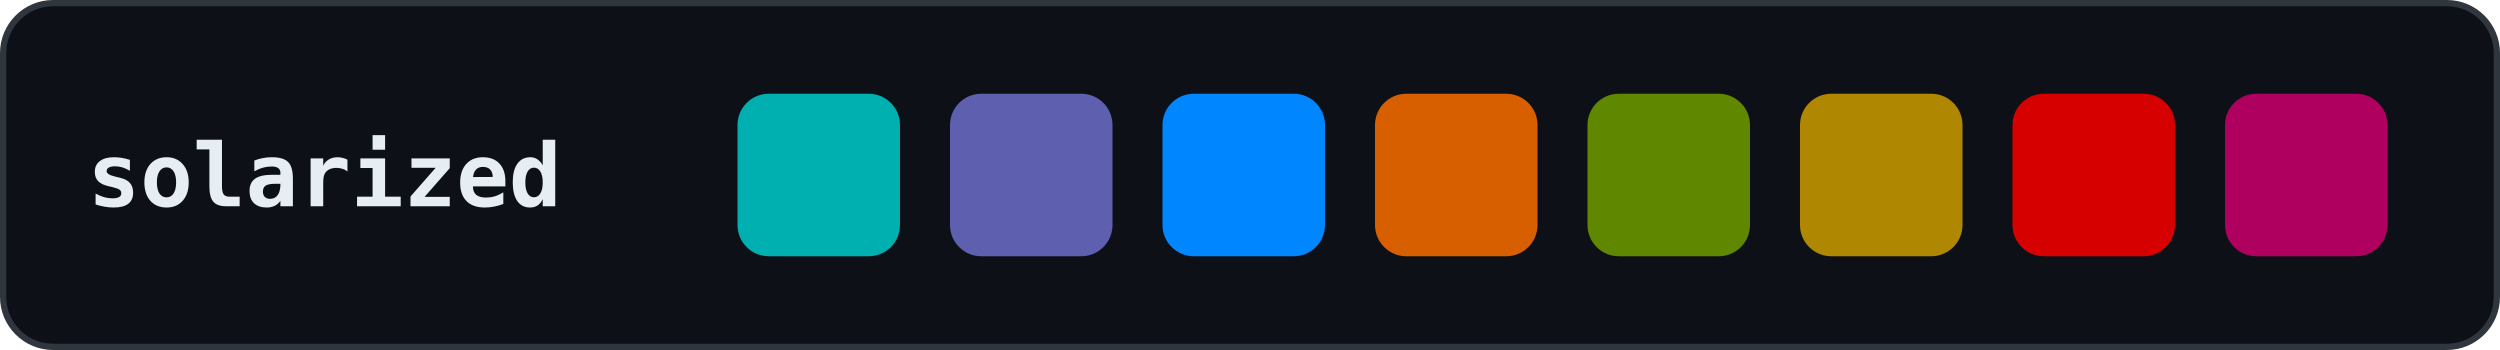
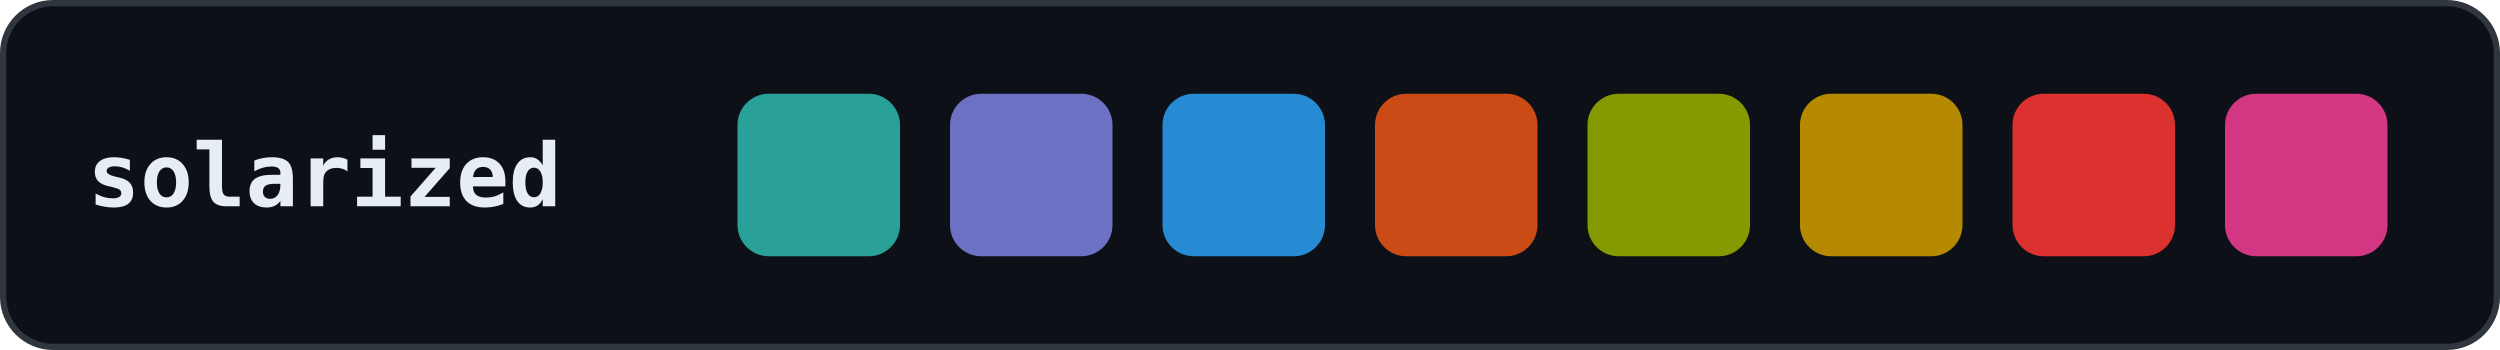
<svg xmlns="http://www.w3.org/2000/svg" width="400" height="56" viewBox="0 0 400 56" role="img" aria-label="solarized colour theme palette">
  <rect x="0.5" y="0.5" width="399" height="55" rx="8" fill="#0d1117" stroke="#30363d" />
  <text x="14" y="33" font-family="ui-monospace,SFMono-Regular,Menlo,Consolas,monospace" font-size="14" font-weight="600" fill="#e6edf3">solarized</text>
-   <rect x="118" y="15" width="26" height="26" rx="5" fill="#00afaf" />
-   <rect x="152" y="15" width="26" height="26" rx="5" fill="#5f5faf" />
-   <rect x="186" y="15" width="26" height="26" rx="5" fill="#0087ff" />
-   <rect x="220" y="15" width="26" height="26" rx="5" fill="#d75f00" />
-   <rect x="254" y="15" width="26" height="26" rx="5" fill="#5f8700" />
-   <rect x="288" y="15" width="26" height="26" rx="5" fill="#af8700" />
-   <rect x="322" y="15" width="26" height="26" rx="5" fill="#d70000" />
-   <rect x="356" y="15" width="26" height="26" rx="5" fill="#af005f" />
+   <rect x="118" y="15" width="26" height="26" rx="5" fill="#2aa198" />
+   <rect x="152" y="15" width="26" height="26" rx="5" fill="#6c71c4" />
+   <rect x="186" y="15" width="26" height="26" rx="5" fill="#268bd2" />
+   <rect x="220" y="15" width="26" height="26" rx="5" fill="#cb4b16" />
+   <rect x="254" y="15" width="26" height="26" rx="5" fill="#859900" />
+   <rect x="288" y="15" width="26" height="26" rx="5" fill="#b58900" />
+   <rect x="322" y="15" width="26" height="26" rx="5" fill="#dc322f" />
+   <rect x="356" y="15" width="26" height="26" rx="5" fill="#d33682" />
</svg>
